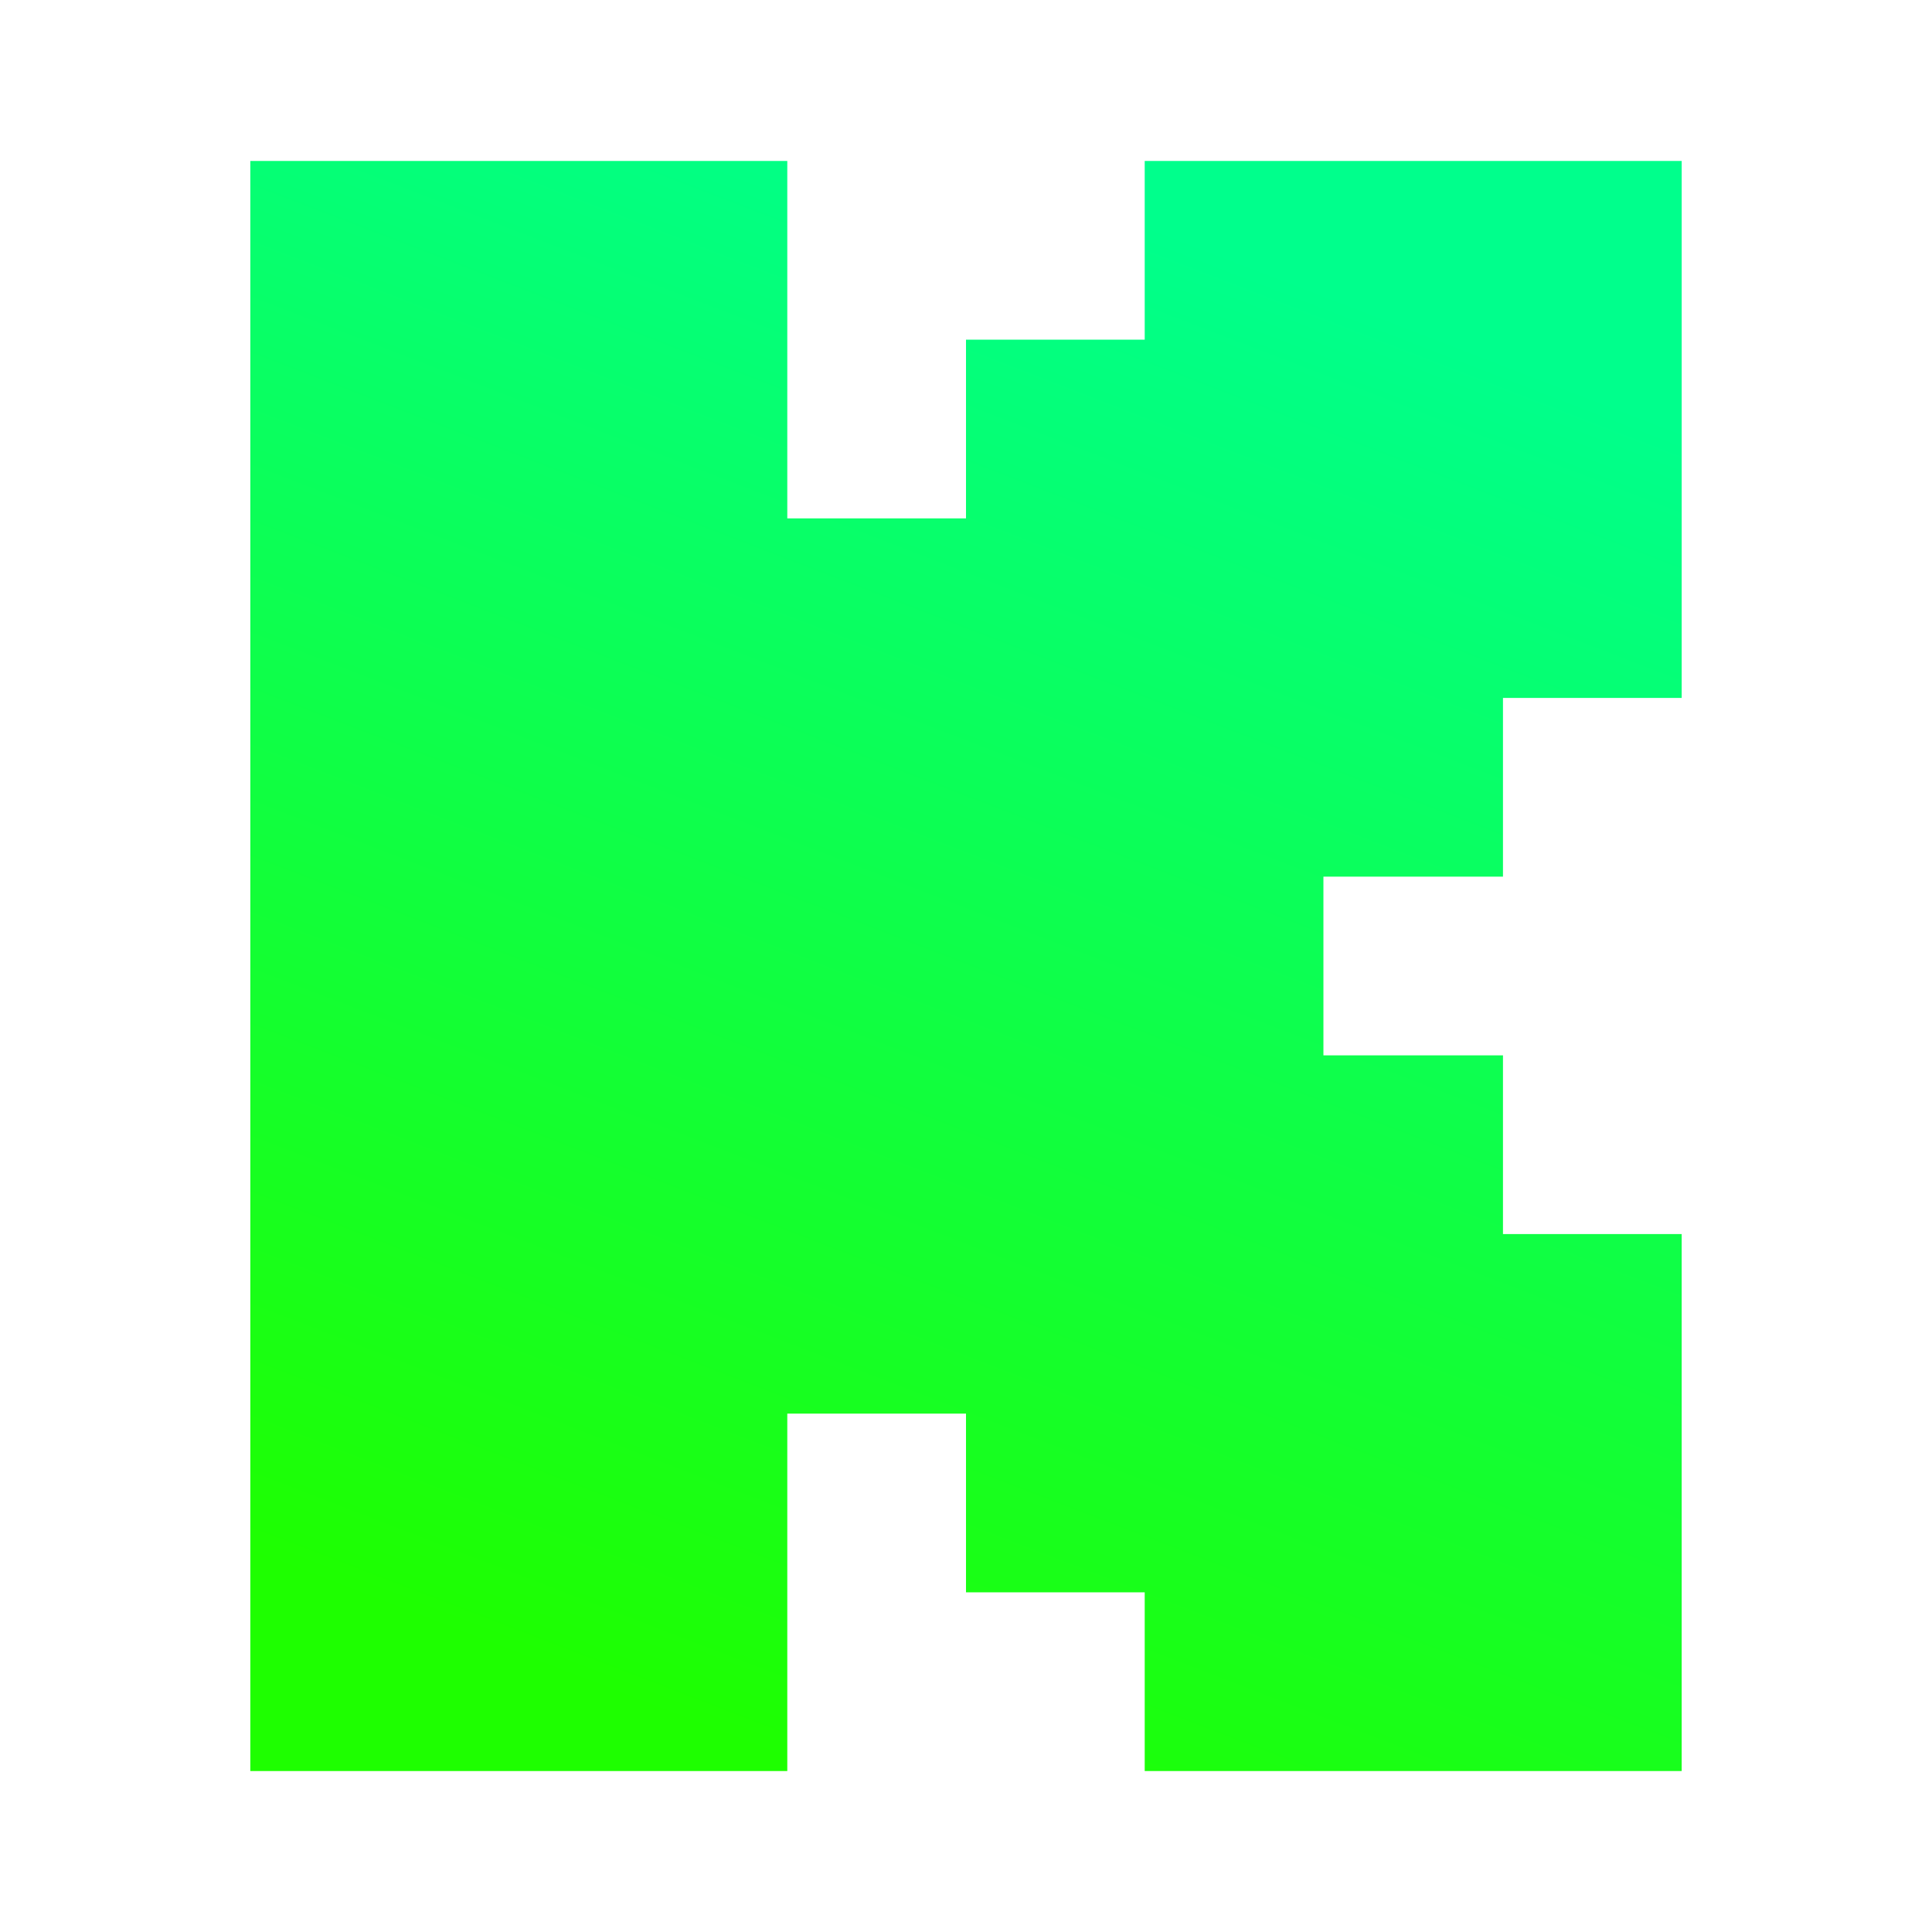
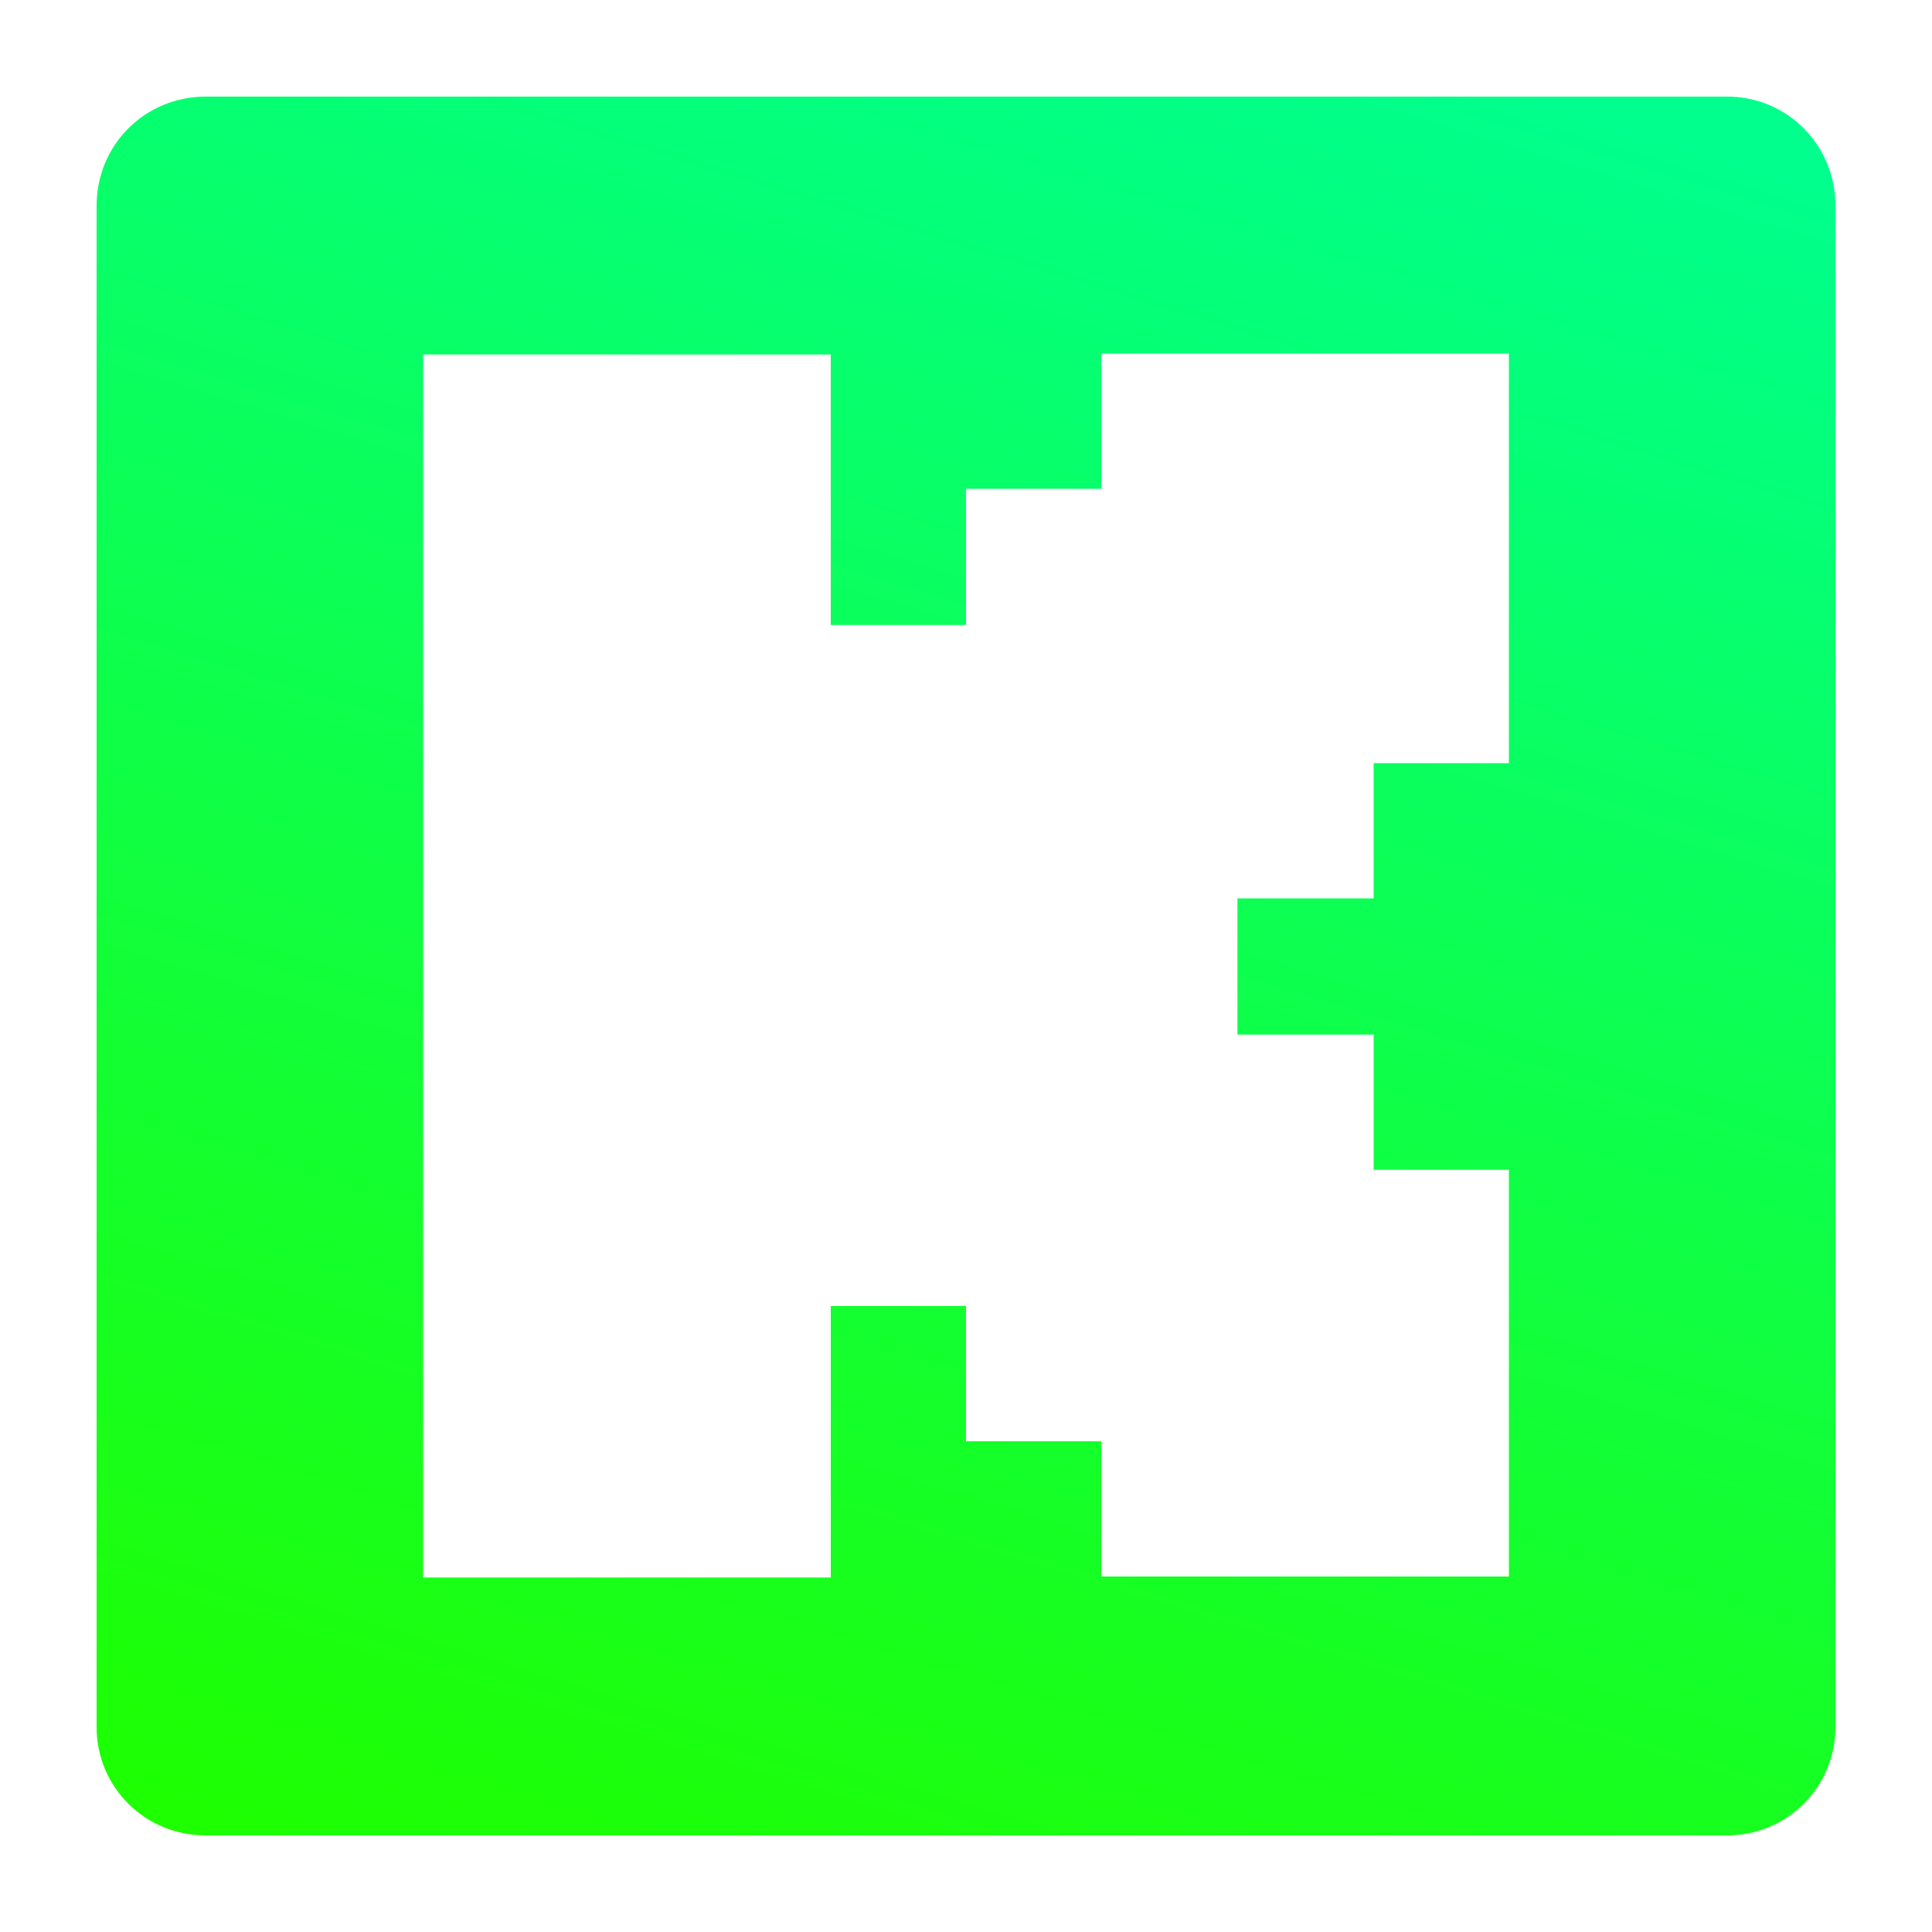
- <svg xmlns="http://www.w3.org/2000/svg" width="16" height="16" viewBox="0 0 16 16" fill="none">
+ <svg xmlns="http://www.w3.org/2000/svg" width="20" height="20" viewBox="0 0 20 20" fill="none">
+   <path fill="url(#StaffBadge__a)" fill-rule="evenodd" d="M17.88 1C18.5 1 19 1.5 19 2.13v15.75c0 .62-.5 1.12-1.12 1.12H2.13C1.5 19 1 18.5 1 17.88V2.13C1 1.5 1.5 1 2.13 1zM4.38 3.67v12.66H8.6v-2.81H10v1.4h1.4v1.4h4.22v-4.21h-1.4v-1.4h-1.41V9.3h1.41V7.9h1.4V3.66H11.4v1.4H10v1.41H8.6v-2.8z" clip-rule="evenodd" />
  <defs>
-     <linearGradient id="badge-verified-gradient_staff" x1="33.791%" y1="97.416%" x2="65.541%" y2="4.5%" gradientUnits="objectBoundingBox">
-       <stop offset="0" stop-color="#1EFF00" />
-       <stop offset="0.99" stop-color="#00FF8C" />
+     <linearGradient id="StaffBadge__a" x1="6.06" x2="12.3" y1="20.24" y2="-.28" gradientUnits="userSpaceOnUse">
+       <stop stop-color="#1eff00" />
+       <stop offset=".99" stop-color="#00ff8c" />
    </linearGradient>
  </defs>
-   <path fill-rule="evenodd" clip-rule="evenodd" d="M2.073 1.333H6.52V4.293H8V2.813H9.48V1.333H13.927V5.78H12.447V7.26H10.96V8.74H12.447V10.22H13.927V14.667H9.48V13.187H8V11.707H6.52V14.667H2.073V1.333Z" fill="url(#badge-verified-gradient_staff)" />
</svg>
